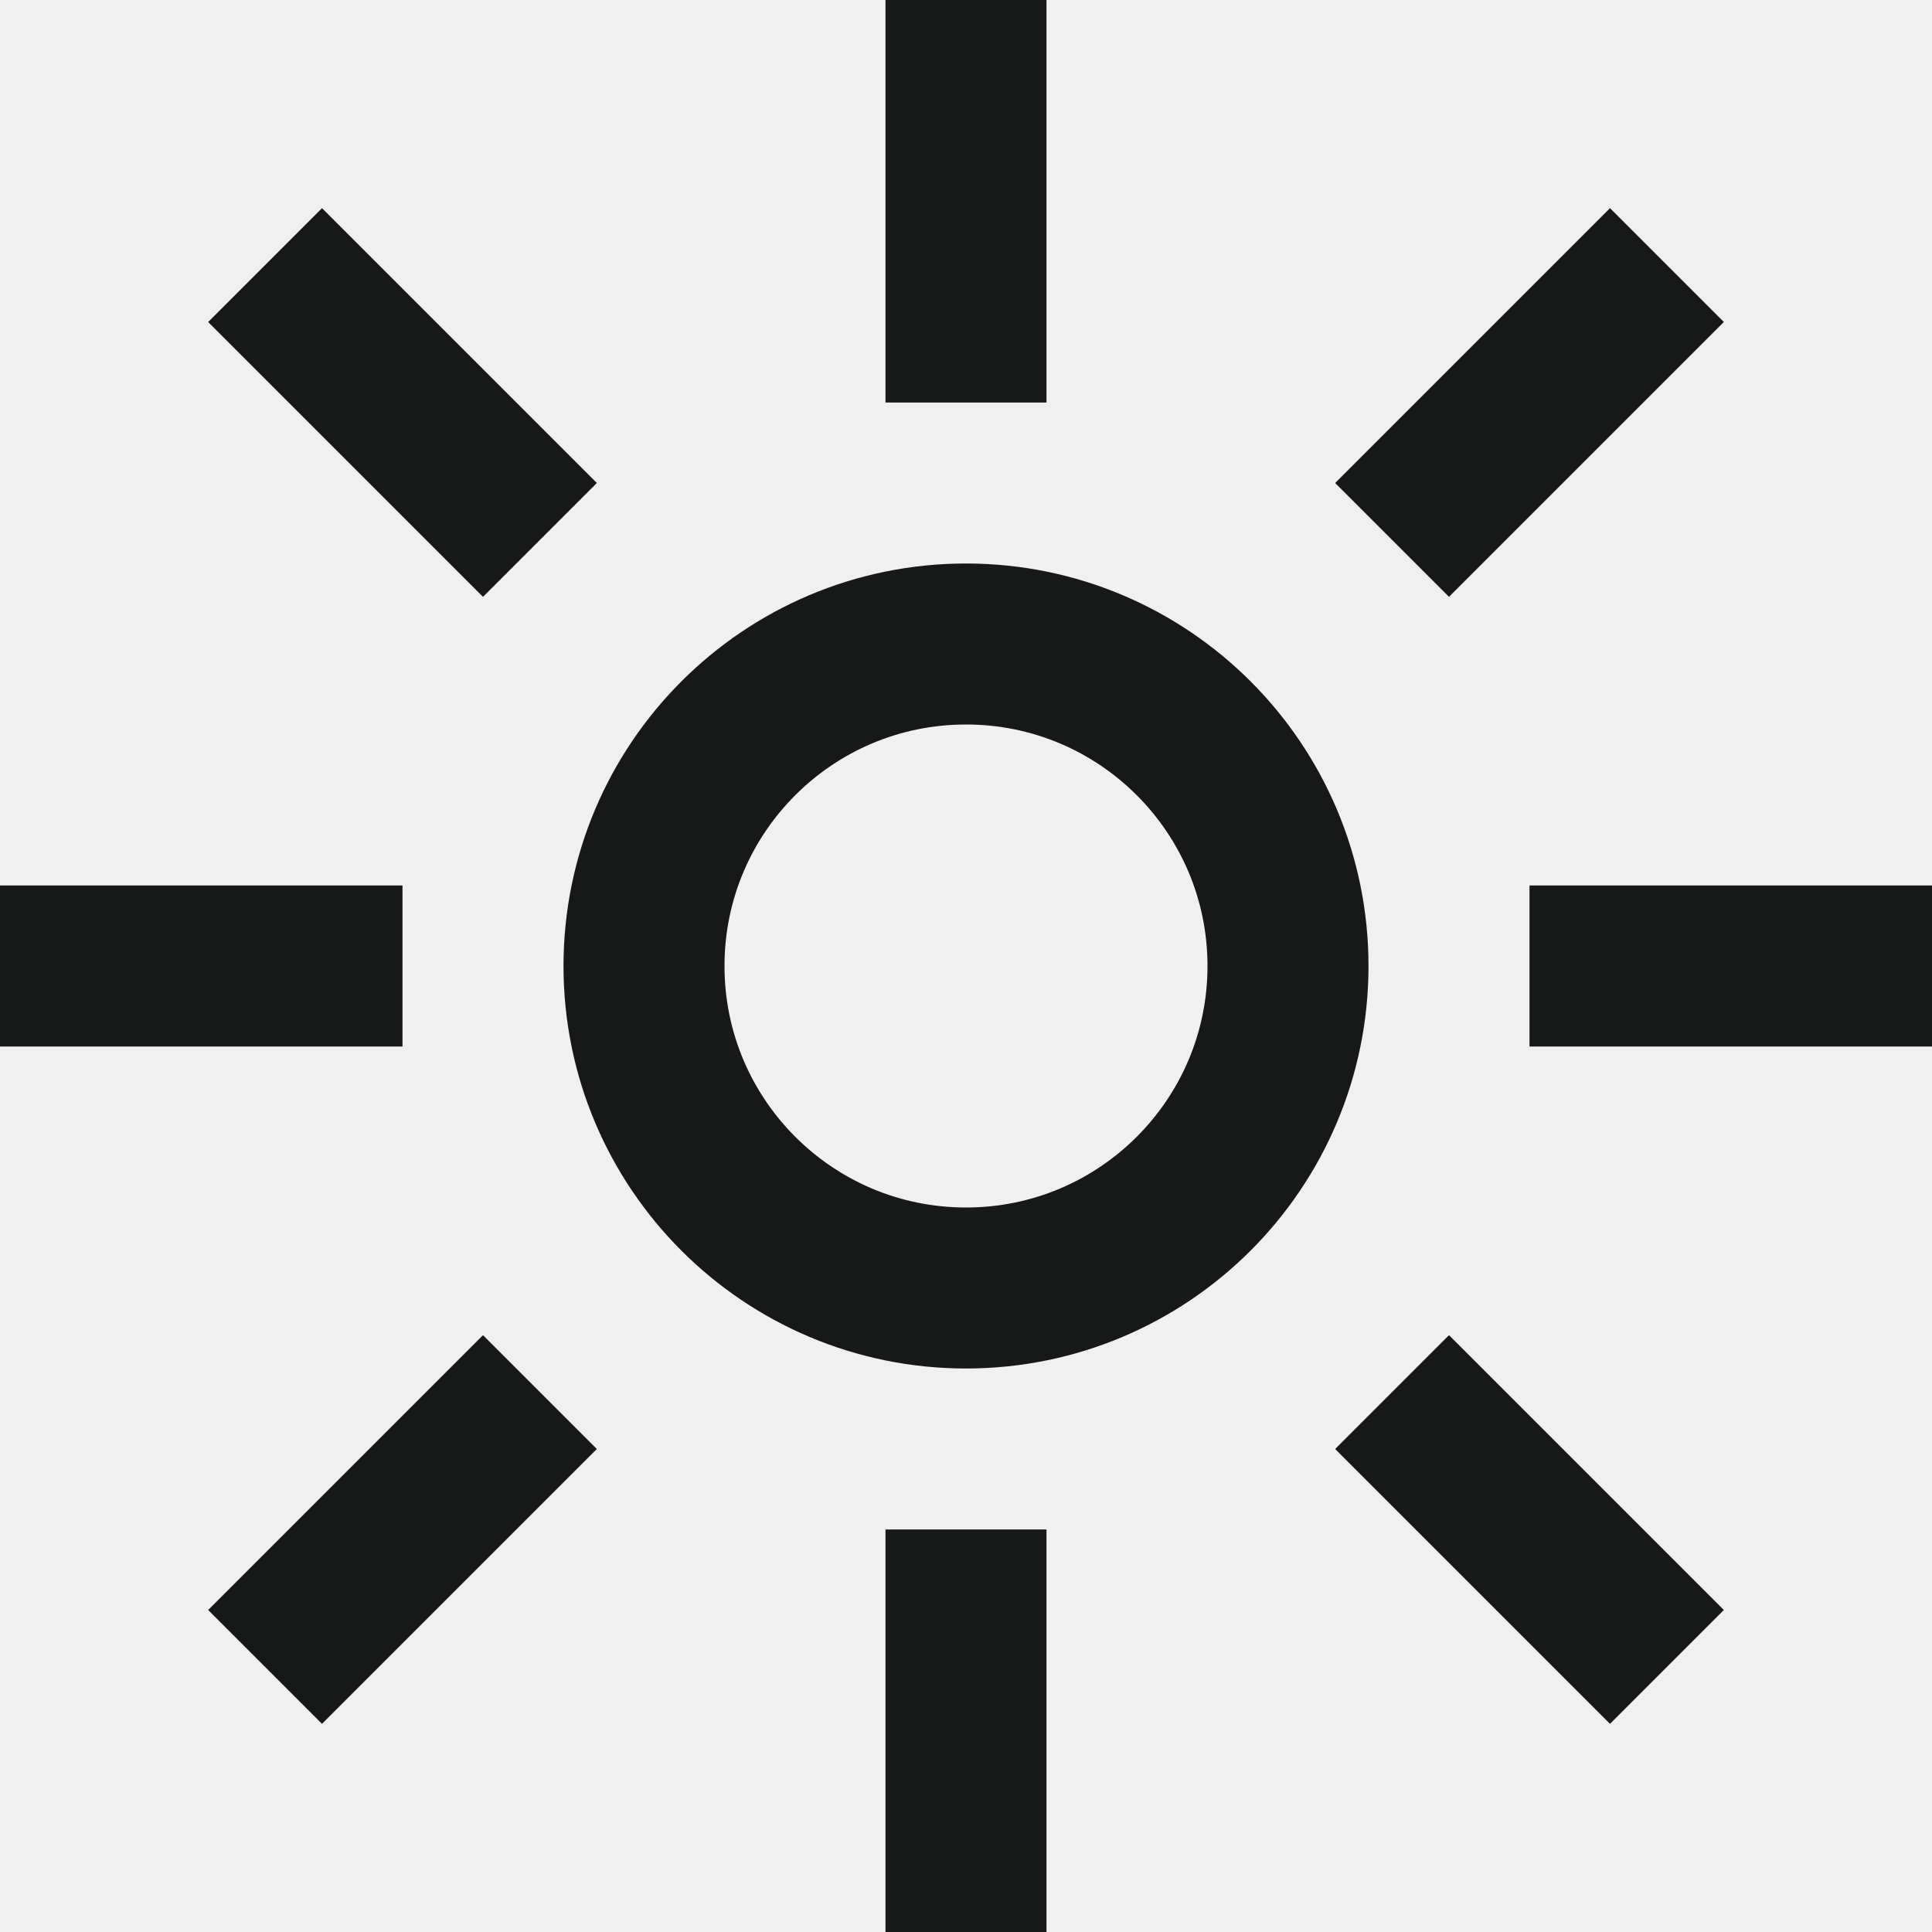
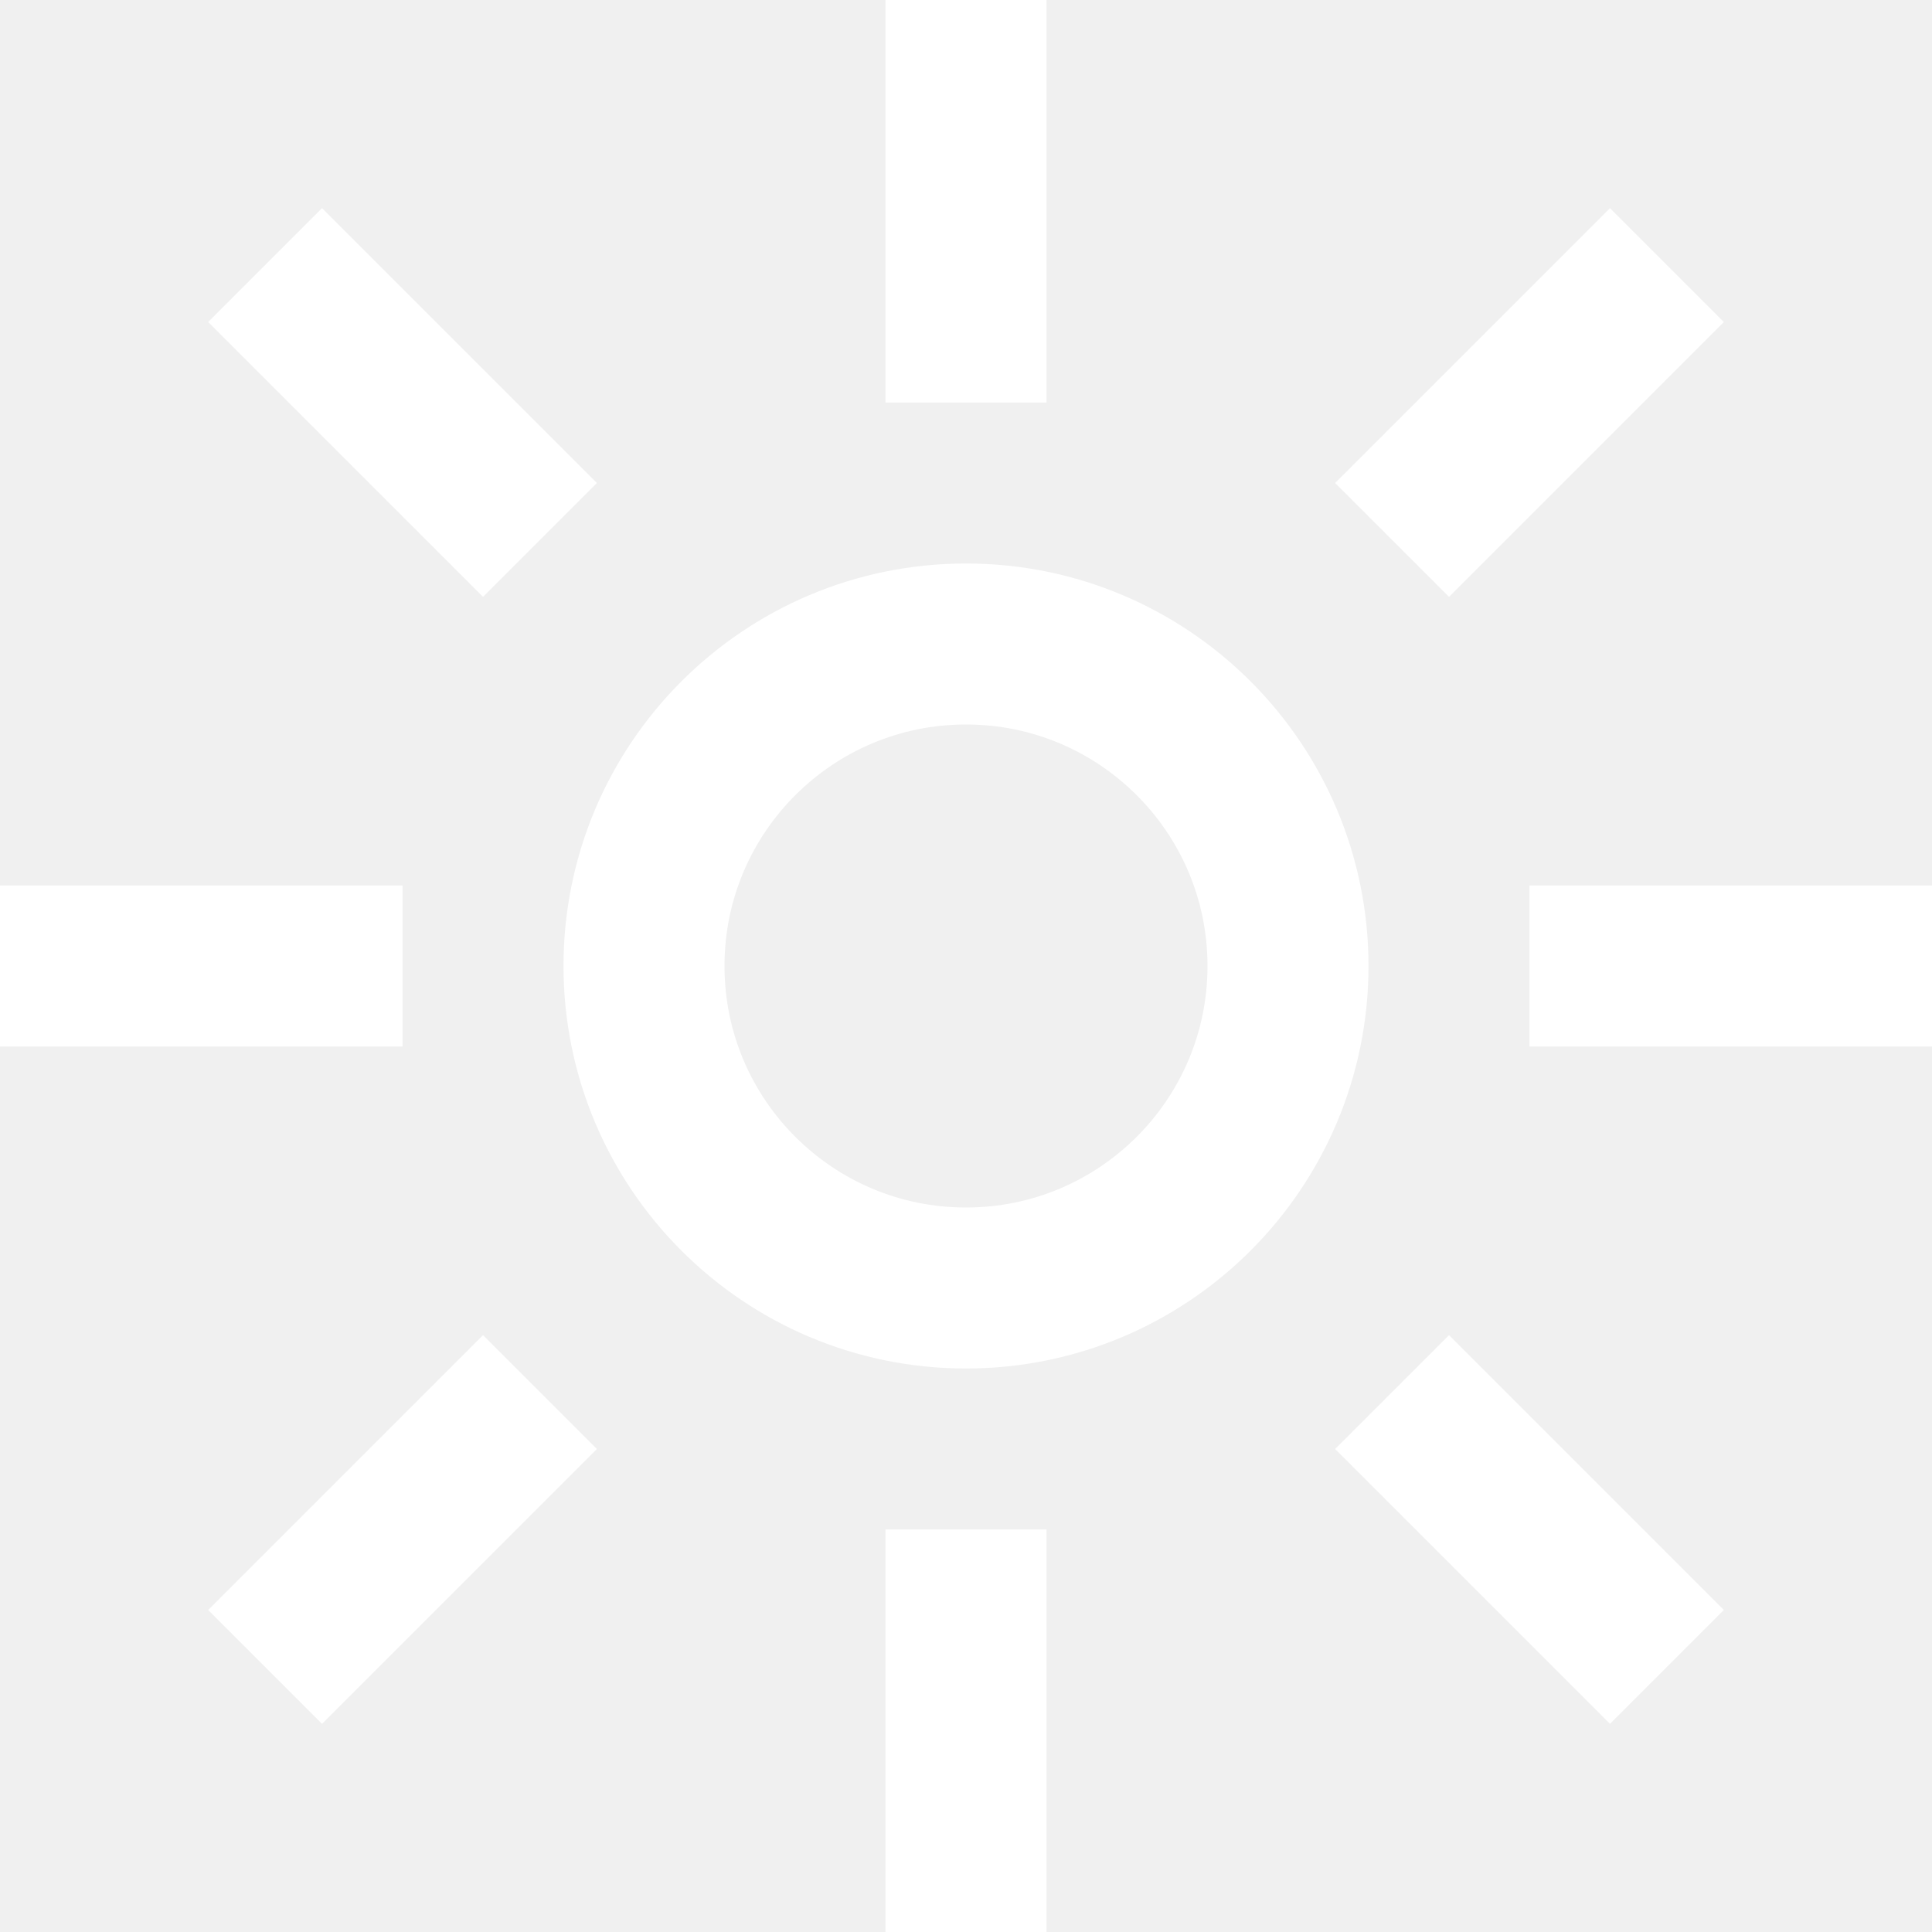
- <svg xmlns="http://www.w3.org/2000/svg" width="24" height="24" viewBox="0 0 24 24" fill="none" stroke="#171918" stroke-width="2" stroke-linecap="square">
+ <svg xmlns="http://www.w3.org/2000/svg" width="24" height="24" viewBox="0 0 24 24" fill="none" stroke="#ffffff" stroke-width="2" stroke-linecap="square">
  <circle cx="12" cy="12" r="4" />
  <path d="M12 1v3m0 16v3M1 12h3m16 0h3M4 4l2 2m12 12 2 2M4 20l2-2M18 6l2-2" />
</svg>
